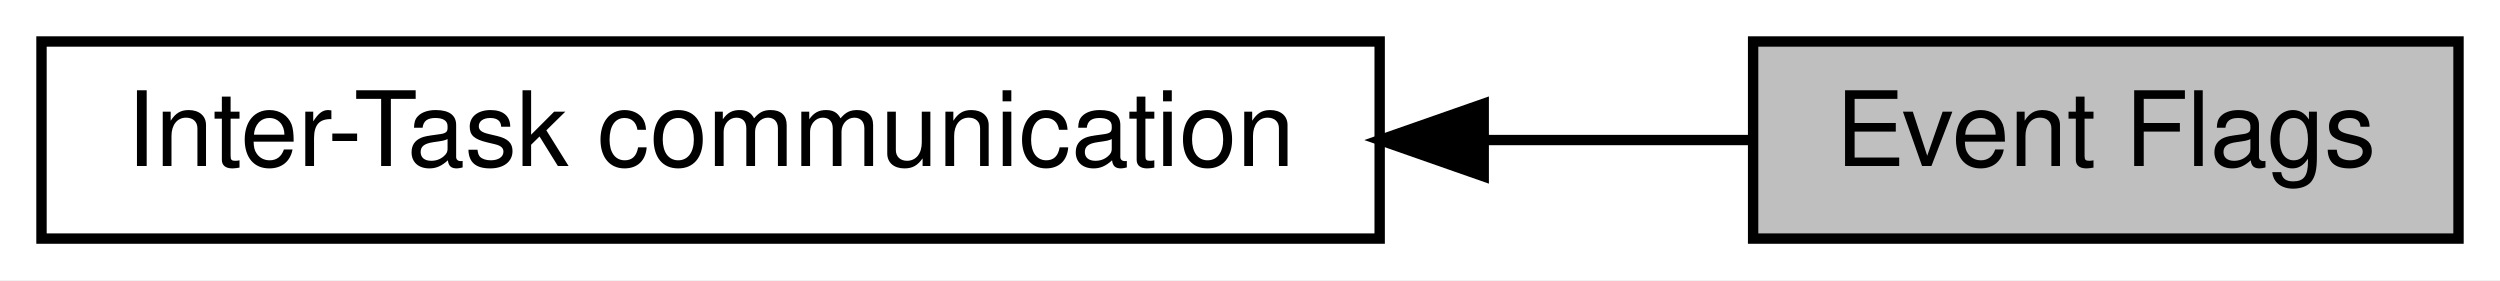
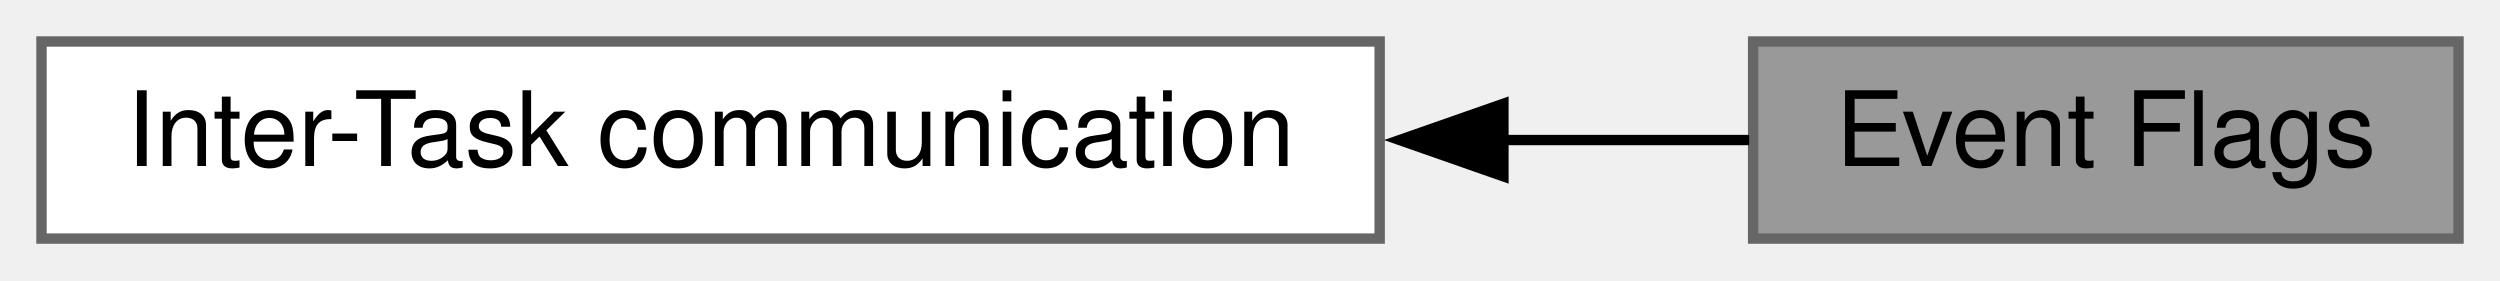
<svg xmlns="http://www.w3.org/2000/svg" xmlns:xlink="http://www.w3.org/1999/xlink" width="241pt" height="27pt" viewBox="0.00 0.00 241.00 27.00">
  <g id="graph0" class="graph" transform="scale(1 1) rotate(0) translate(4 23)">
-     <polygon fill="white" stroke="transparent" points="-4,4 -4,-23 237,-23 237,4 -4,4" />
    <g id="node1" class="node">
      <g id="a_node1">
        <a xlink:title="API interface for the built-in-task Event Flags.">
-           <polygon fill="#bfbfbf" stroke="black" points="233,-19 165,-19 165,0 233,0 233,-19" />
+           <polygon fill="#999999" stroke="#666666" points="233,-19 165,-19 165,0 233,0 233,-19" />
          <text text-anchor="middle" x="199" y="-7" font-family="Helvetica,sans-Serif" font-size="10.00">Event Flags</text>
        </a>
      </g>
    </g>
    <g id="node2" class="node">
      <g id="a_node2">
        <a xlink:href="group__qpriv.html" target="_top" xlink:title="Inter-Task communication primitives : Queues, Notifications and Event-flags.">
-           <polygon fill="white" stroke="black" points="129,-19 0,-19 0,0 129,0 129,-19" />
+           <polygon fill="white" stroke="#666666" points="129,-19 0,-19 0,0 129,0 129,-19" />
          <text text-anchor="middle" x="64.5" y="-7" font-family="Helvetica,sans-Serif" font-size="10.00">Inter-Task communication</text>
        </a>
      </g>
    </g>
    <g id="edge1" class="edge">
-       <path fill="none" stroke="black" d="M139.16,-9.5C148.09,-9.5 156.84,-9.5 164.75,-9.5" />
-       <polygon fill="black" stroke="black" points="139.03,-6 129.03,-9.5 139.03,-13 139.03,-6" />
+       <path fill="none" stroke="black" d="M140.82,-9.5C149.12,-9.5 157.24,-9.5 164.62,-9.5" />
+       <polygon fill="black" stroke="black" points="140.93,-6 130.93,-9.5 140.93,-13 140.93,-6" />
    </g>
  </g>
</svg>
